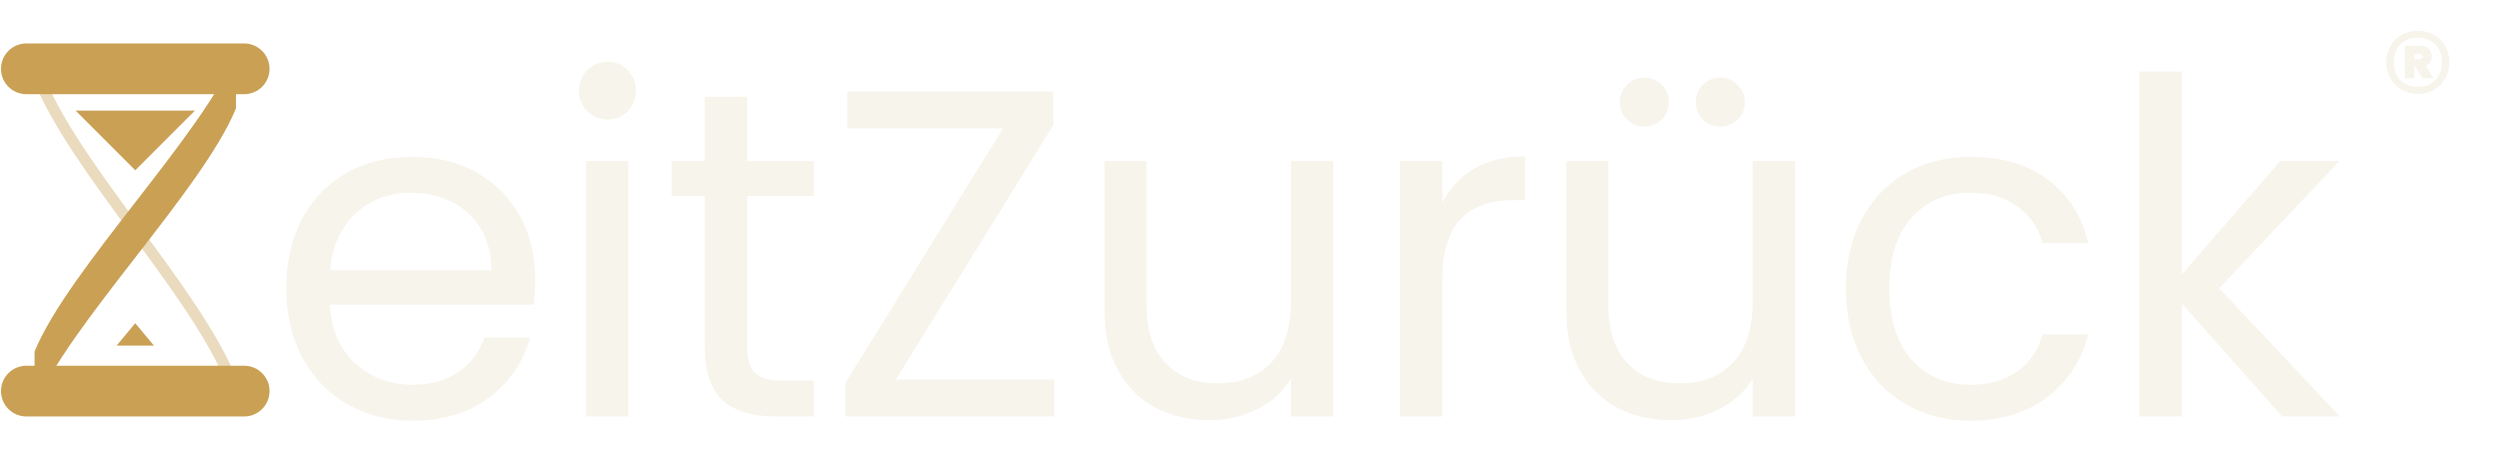
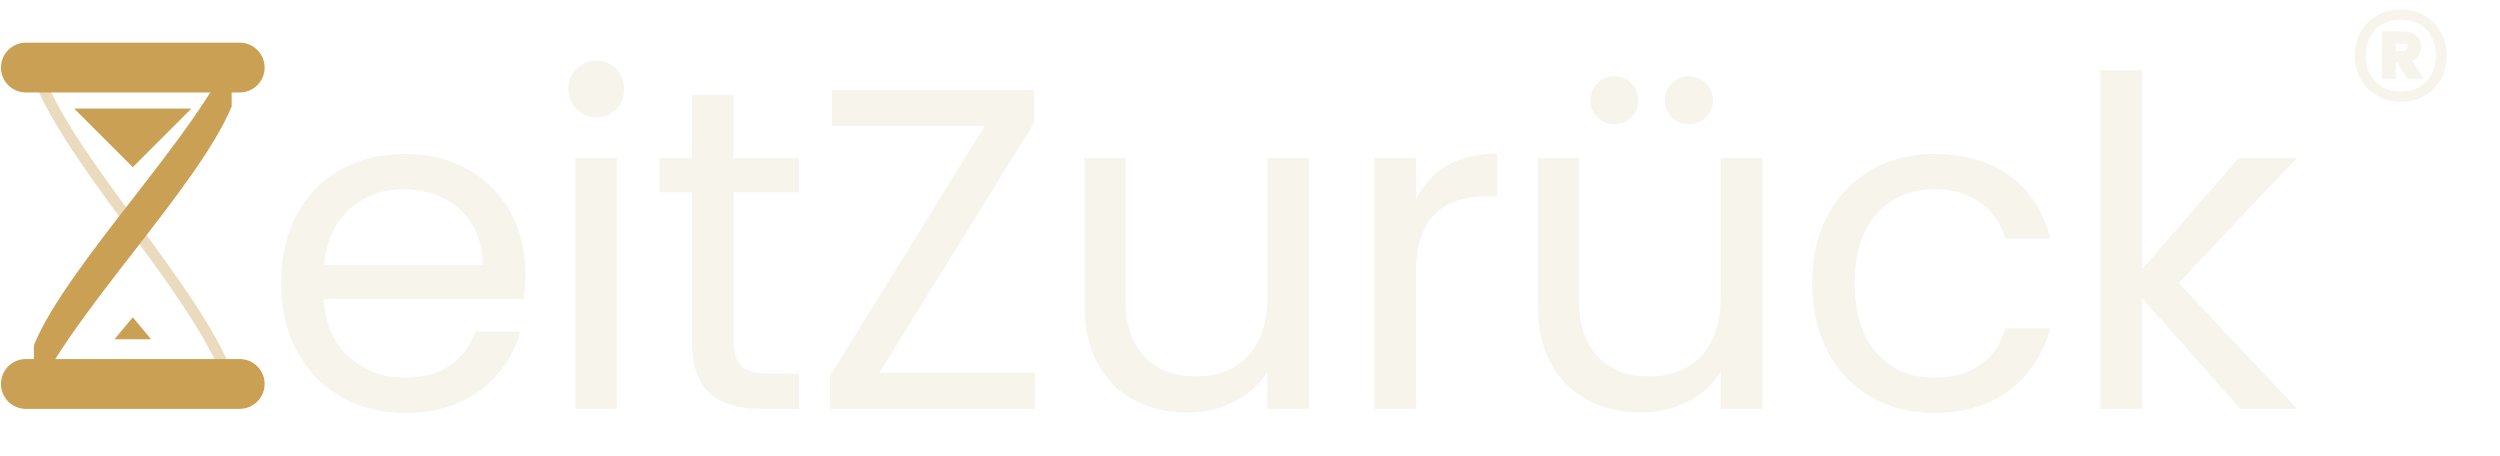
- <svg xmlns="http://www.w3.org/2000/svg" viewBox="65.75 48.75 289.65 53.75" role="img" aria-label="ZeitZurück®">
+ <svg xmlns="http://www.w3.org/2000/svg" viewBox="65.75 48.75 295.04 53.75" role="img" aria-label="ZeitZurück®">
  <g transform="translate(65,53.786) scale(0.8643)">
    <path d="M6,4.5 C11,17 27,33 32,45.5" fill="none" stroke="#C9A054" stroke-width="1.5" stroke-linecap="butt" opacity="0.38" />
    <path d="M32.5,1.3 C28,12.3 10,30.3 5.5,41.3 L5.5,48.7 C10,37.7 28,19.7 32.5,8.7 Z" fill="#C9A054" />
    <rect x="1" y="0" width="36" height="6.8" rx="3.4" fill="#C9A054" />
    <rect x="1" y="43.2" width="36" height="6.8" rx="3.4" fill="#C9A054" />
    <path d="M11,9 H27 L19,17 Z" fill="#C9A054" />
    <path d="M16.5,40.5 H21.5 L19,37.5 Z" fill="#C9A054" />
  </g>
-   <path d="M127.596 84.04H103.944Q104.214 88.414 106.941 90.871Q109.668 93.328 113.556 93.328Q116.742 93.328 118.875 91.843Q121.008 90.358 121.872 87.874H127.164Q125.976 92.14 122.412 94.813Q118.848 97.486 113.556 97.486Q109.344 97.486 106.023 95.596Q102.702 93.706 100.812 90.223Q98.922 86.74 98.922 82.15Q98.922 77.56 100.758 74.104Q102.594 70.648 105.915 68.785Q109.236 66.922 113.556 66.922Q117.768 66.922 121.008 68.758Q124.248 70.594 126.003 73.807Q127.758 77.02 127.758 81.07Q127.758 82.474 127.596 84.04Z  M113.34 71.08Q109.614 71.08 106.995 73.456Q104.376 75.832 103.998 80.044H122.682Q122.682 77.236 121.44 75.211Q120.198 73.186 118.065 72.133Q115.932 71.08 113.34 71.08Z   M132.828 59.254Q132.828 57.85 133.8 56.878Q134.772 55.906 136.176 55.906Q137.526 55.906 138.471 56.878Q139.416 57.85 139.416 59.254Q139.416 60.658 138.471 61.63Q137.526 62.602 136.176 62.602Q134.772 62.602 133.8 61.63Q132.828 60.658 132.828 59.254Z  M138.552 67.408V97.0H133.638V67.408Z   M152.316 71.458V88.9Q152.316 91.06 153.234 91.951Q154.152 92.842 156.42 92.842H160.038V97.0H155.61Q151.506 97.0 149.454 95.11Q147.402 93.22 147.402 88.9V71.458H143.568V67.408H147.402V59.956H152.316V67.408H160.038V71.458Z   M169.536 92.734H187.896V97.0H163.704V93.112L181.956 63.628H163.92V59.362H187.788V63.25Z   M220.236 67.408V97.0H215.322V92.626Q213.918 94.894 211.407 96.163Q208.896 97.432 205.872 97.432Q202.416 97.432 199.662 96.001Q196.908 94.57 195.315 91.708Q193.722 88.846 193.722 84.742V67.408H198.582V84.094Q198.582 88.468 200.796 90.817Q203.01 93.166 206.844 93.166Q210.786 93.166 213.054 90.736Q215.322 88.306 215.322 83.662V67.408Z   M242.424 66.868V71.944H241.128Q232.866 71.944 232.866 80.908V97.0H227.952V67.408H232.866V72.214Q234.162 69.676 236.565 68.272Q238.968 66.868 242.424 66.868Z   M273.738 67.408V97.0H268.824V92.626Q267.42 94.894 264.909 96.163Q262.398 97.432 259.374 97.432Q255.918 97.432 253.164 96.001Q250.41 94.57 248.817 91.708Q247.224 88.846 247.224 84.742V67.408H252.084V84.094Q252.084 88.468 254.298 90.817Q256.512 93.166 260.346 93.166Q264.288 93.166 266.556 90.736Q268.824 88.306 268.824 83.662V67.408Z  M253.434 60.604Q253.434 59.416 254.271 58.579Q255.108 57.742 256.296 57.742Q257.43 57.742 258.267 58.579Q259.104 59.416 259.104 60.604Q259.104 61.792 258.267 62.602Q257.43 63.412 256.296 63.412Q255.108 63.412 254.271 62.602Q253.434 61.792 253.434 60.604Z  M262.236 60.604Q262.236 59.416 263.046 58.579Q263.856 57.742 265.044 57.742Q266.232 57.742 267.069 58.579Q267.906 59.416 267.906 60.604Q267.906 61.792 267.069 62.602Q266.232 63.412 265.044 63.412Q263.856 63.412 263.046 62.602Q262.236 61.792 262.236 60.604Z   M294.036 66.922Q299.49 66.922 303.027 69.568Q306.564 72.214 307.698 76.912H302.406Q301.65 74.212 299.463 72.646Q297.276 71.08 294.036 71.08Q289.824 71.08 287.232 73.969Q284.64 76.858 284.64 82.15Q284.64 87.496 287.232 90.412Q289.824 93.328 294.036 93.328Q297.276 93.328 299.436 91.816Q301.596 90.304 302.406 87.496H307.698Q306.51 92.032 302.946 94.759Q299.382 97.486 294.036 97.486Q289.824 97.486 286.557 95.596Q283.29 93.706 281.454 90.25Q279.618 86.794 279.618 82.15Q279.618 77.56 281.454 74.131Q283.29 70.702 286.557 68.812Q289.824 66.922 294.036 66.922Z   M330.156 97.0 318.546 83.932V97.0H313.632V57.04H318.546V80.53L329.94 67.408H336.798L322.866 82.15L336.852 97.0Z   M349.524 55.97Q349.524 57.02 349.061 57.851Q348.597 58.682 347.766 59.155Q346.934 59.627 345.885 59.627Q344.834 59.627 344.003 59.155Q343.172 58.682 342.699 57.851Q342.227 57.02 342.227 55.97Q342.227 54.92 342.699 54.089Q343.172 53.257 344.003 52.785Q344.834 52.312 345.885 52.312Q346.934 52.312 347.766 52.785Q348.597 53.257 349.061 54.089Q349.524 54.92 349.524 55.97ZM348.667 55.97Q348.667 54.692 347.906 53.905Q347.144 53.117 345.885 53.117Q344.607 53.117 343.854 53.905Q343.102 54.692 343.102 55.97Q343.102 57.247 343.854 58.035Q344.607 58.822 345.885 58.822Q347.144 58.822 347.906 58.035Q348.667 57.247 348.667 55.97ZM346.777 56.372 347.704 57.807H346.374L345.604 56.495H345.482V57.807H344.379V54.045H346.147Q346.76 54.045 347.127 54.386Q347.494 54.727 347.494 55.27Q347.494 55.655 347.302 55.944Q347.109 56.232 346.777 56.372ZM345.482 55.602H346.077Q346.217 55.602 346.313 55.524Q346.409 55.445 346.409 55.305Q346.409 55.165 346.313 55.095Q346.217 55.025 346.077 55.025H345.482Z" fill="#F7F4EB" />
+   <path d="M127.596 84.04H103.944Q104.214 88.414 106.941 90.871Q109.668 93.328 113.556 93.328Q116.742 93.328 118.875 91.843Q121.008 90.358 121.872 87.874H127.164Q125.976 92.14 122.412 94.813Q118.848 97.486 113.556 97.486Q109.344 97.486 106.023 95.596Q102.702 93.706 100.812 90.223Q98.922 86.74 98.922 82.15Q98.922 77.56 100.758 74.104Q102.594 70.648 105.915 68.785Q109.236 66.922 113.556 66.922Q117.768 66.922 121.008 68.758Q124.248 70.594 126.003 73.807Q127.758 77.02 127.758 81.07Q127.758 82.474 127.596 84.04Z   M113.34 71.08Q109.614 71.08 106.995 73.456Q104.376 75.832 103.998 80.044H122.682Q122.682 77.236 121.44 75.211Q120.198 73.186 118.065 72.133Q115.932 71.08 113.34 71.08Z    M132.828 59.254Q132.828 57.85 133.8 56.878Q134.772 55.906 136.176 55.906Q137.526 55.906 138.471 56.878Q139.416 57.85 139.416 59.254Q139.416 60.658 138.471 61.63Q137.526 62.602 136.176 62.602Q134.772 62.602 133.8 61.63Q132.828 60.658 132.828 59.254Z   M138.552 67.408V97.0H133.638V67.408Z    M152.316 71.458V88.9Q152.316 91.06 153.234 91.951Q154.152 92.842 156.42 92.842H160.038V97.0H155.61Q151.506 97.0 149.454 95.11Q147.402 93.22 147.402 88.9V71.458H143.568V67.408H147.402V59.956H152.316V67.408H160.038V71.458Z    M169.536 92.734H187.896V97.0H163.704V93.112L181.956 63.628H163.92V59.362H187.788V63.25Z    M220.236 67.408V97.0H215.322V92.626Q213.918 94.894 211.407 96.163Q208.896 97.432 205.872 97.432Q202.416 97.432 199.662 96.001Q196.908 94.57 195.315 91.708Q193.722 88.846 193.722 84.742V67.408H198.582V84.094Q198.582 88.468 200.796 90.817Q203.01 93.166 206.844 93.166Q210.786 93.166 213.054 90.736Q215.322 88.306 215.322 83.662V67.408Z    M242.424 66.868V71.944H241.128Q232.866 71.944 232.866 80.908V97.0H227.952V67.408H232.866V72.214Q234.162 69.676 236.565 68.272Q238.968 66.868 242.424 66.868Z    M273.738 67.408V97.0H268.824V92.626Q267.42 94.894 264.909 96.163Q262.398 97.432 259.374 97.432Q255.918 97.432 253.164 96.001Q250.41 94.57 248.817 91.708Q247.224 88.846 247.224 84.742V67.408H252.084V84.094Q252.084 88.468 254.298 90.817Q256.512 93.166 260.346 93.166Q264.288 93.166 266.556 90.736Q268.824 88.306 268.824 83.662V67.408Z   M253.434 60.604Q253.434 59.416 254.271 58.579Q255.108 57.742 256.296 57.742Q257.43 57.742 258.267 58.579Q259.104 59.416 259.104 60.604Q259.104 61.792 258.267 62.602Q257.43 63.412 256.296 63.412Q255.108 63.412 254.271 62.602Q253.434 61.792 253.434 60.604Z   M262.236 60.604Q262.236 59.416 263.046 58.579Q263.856 57.742 265.044 57.742Q266.232 57.742 267.069 58.579Q267.906 59.416 267.906 60.604Q267.906 61.792 267.069 62.602Q266.232 63.412 265.044 63.412Q263.856 63.412 263.046 62.602Q262.236 61.792 262.236 60.604Z    M294.036 66.922Q299.49 66.922 303.027 69.568Q306.564 72.214 307.698 76.912H302.406Q301.65 74.212 299.463 72.646Q297.276 71.08 294.036 71.08Q289.824 71.08 287.232 73.969Q284.64 76.858 284.64 82.15Q284.64 87.496 287.232 90.412Q289.824 93.328 294.036 93.328Q297.276 93.328 299.436 91.816Q301.596 90.304 302.406 87.496H307.698Q306.51 92.032 302.946 94.759Q299.382 97.486 294.036 97.486Q289.824 97.486 286.557 95.596Q283.29 93.706 281.454 90.25Q279.618 86.794 279.618 82.15Q279.618 77.56 281.454 74.131Q283.29 70.702 286.557 68.812Q289.824 66.922 294.036 66.922Z    M330.156 97.0 318.546 83.932V97.0H313.632V57.04H318.546V80.53L329.94 67.408H336.798L322.866 82.15L336.852 97.0Z    M354.494 55.312Q354.494 56.872 353.805 58.107Q353.116 59.342 351.881 60.044Q350.646 60.746 349.086 60.746Q347.526 60.746 346.291 60.044Q345.056 59.342 344.354 58.107Q343.652 56.872 343.652 55.312Q343.652 53.752 344.354 52.517Q345.056 51.282 346.291 50.58Q347.526 49.878 349.086 49.878Q350.646 49.878 351.881 50.58Q353.116 51.282 353.805 52.517Q354.494 53.752 354.494 55.312ZM353.22 55.312Q353.22 53.414 352.089 52.244Q350.958 51.074 349.086 51.074Q347.188 51.074 346.07 52.244Q344.952 53.414 344.952 55.312Q344.952 57.21 346.07 58.38Q347.188 59.55 349.086 59.55Q350.958 59.55 352.089 58.38Q353.22 57.21 353.22 55.312ZM350.412 55.91 351.79 58.042H349.814L348.67 56.092H348.488V58.042H346.85V52.452H349.476Q350.386 52.452 350.932 52.959Q351.478 53.466 351.478 54.272Q351.478 54.844 351.192 55.273Q350.906 55.702 350.412 55.91ZM348.488 54.766H349.372Q349.58 54.766 349.723 54.649Q349.866 54.532 349.866 54.324Q349.866 54.116 349.723 54.012Q349.58 53.908 349.372 53.908H348.488Z" fill="#F7F4EB" />
</svg>
